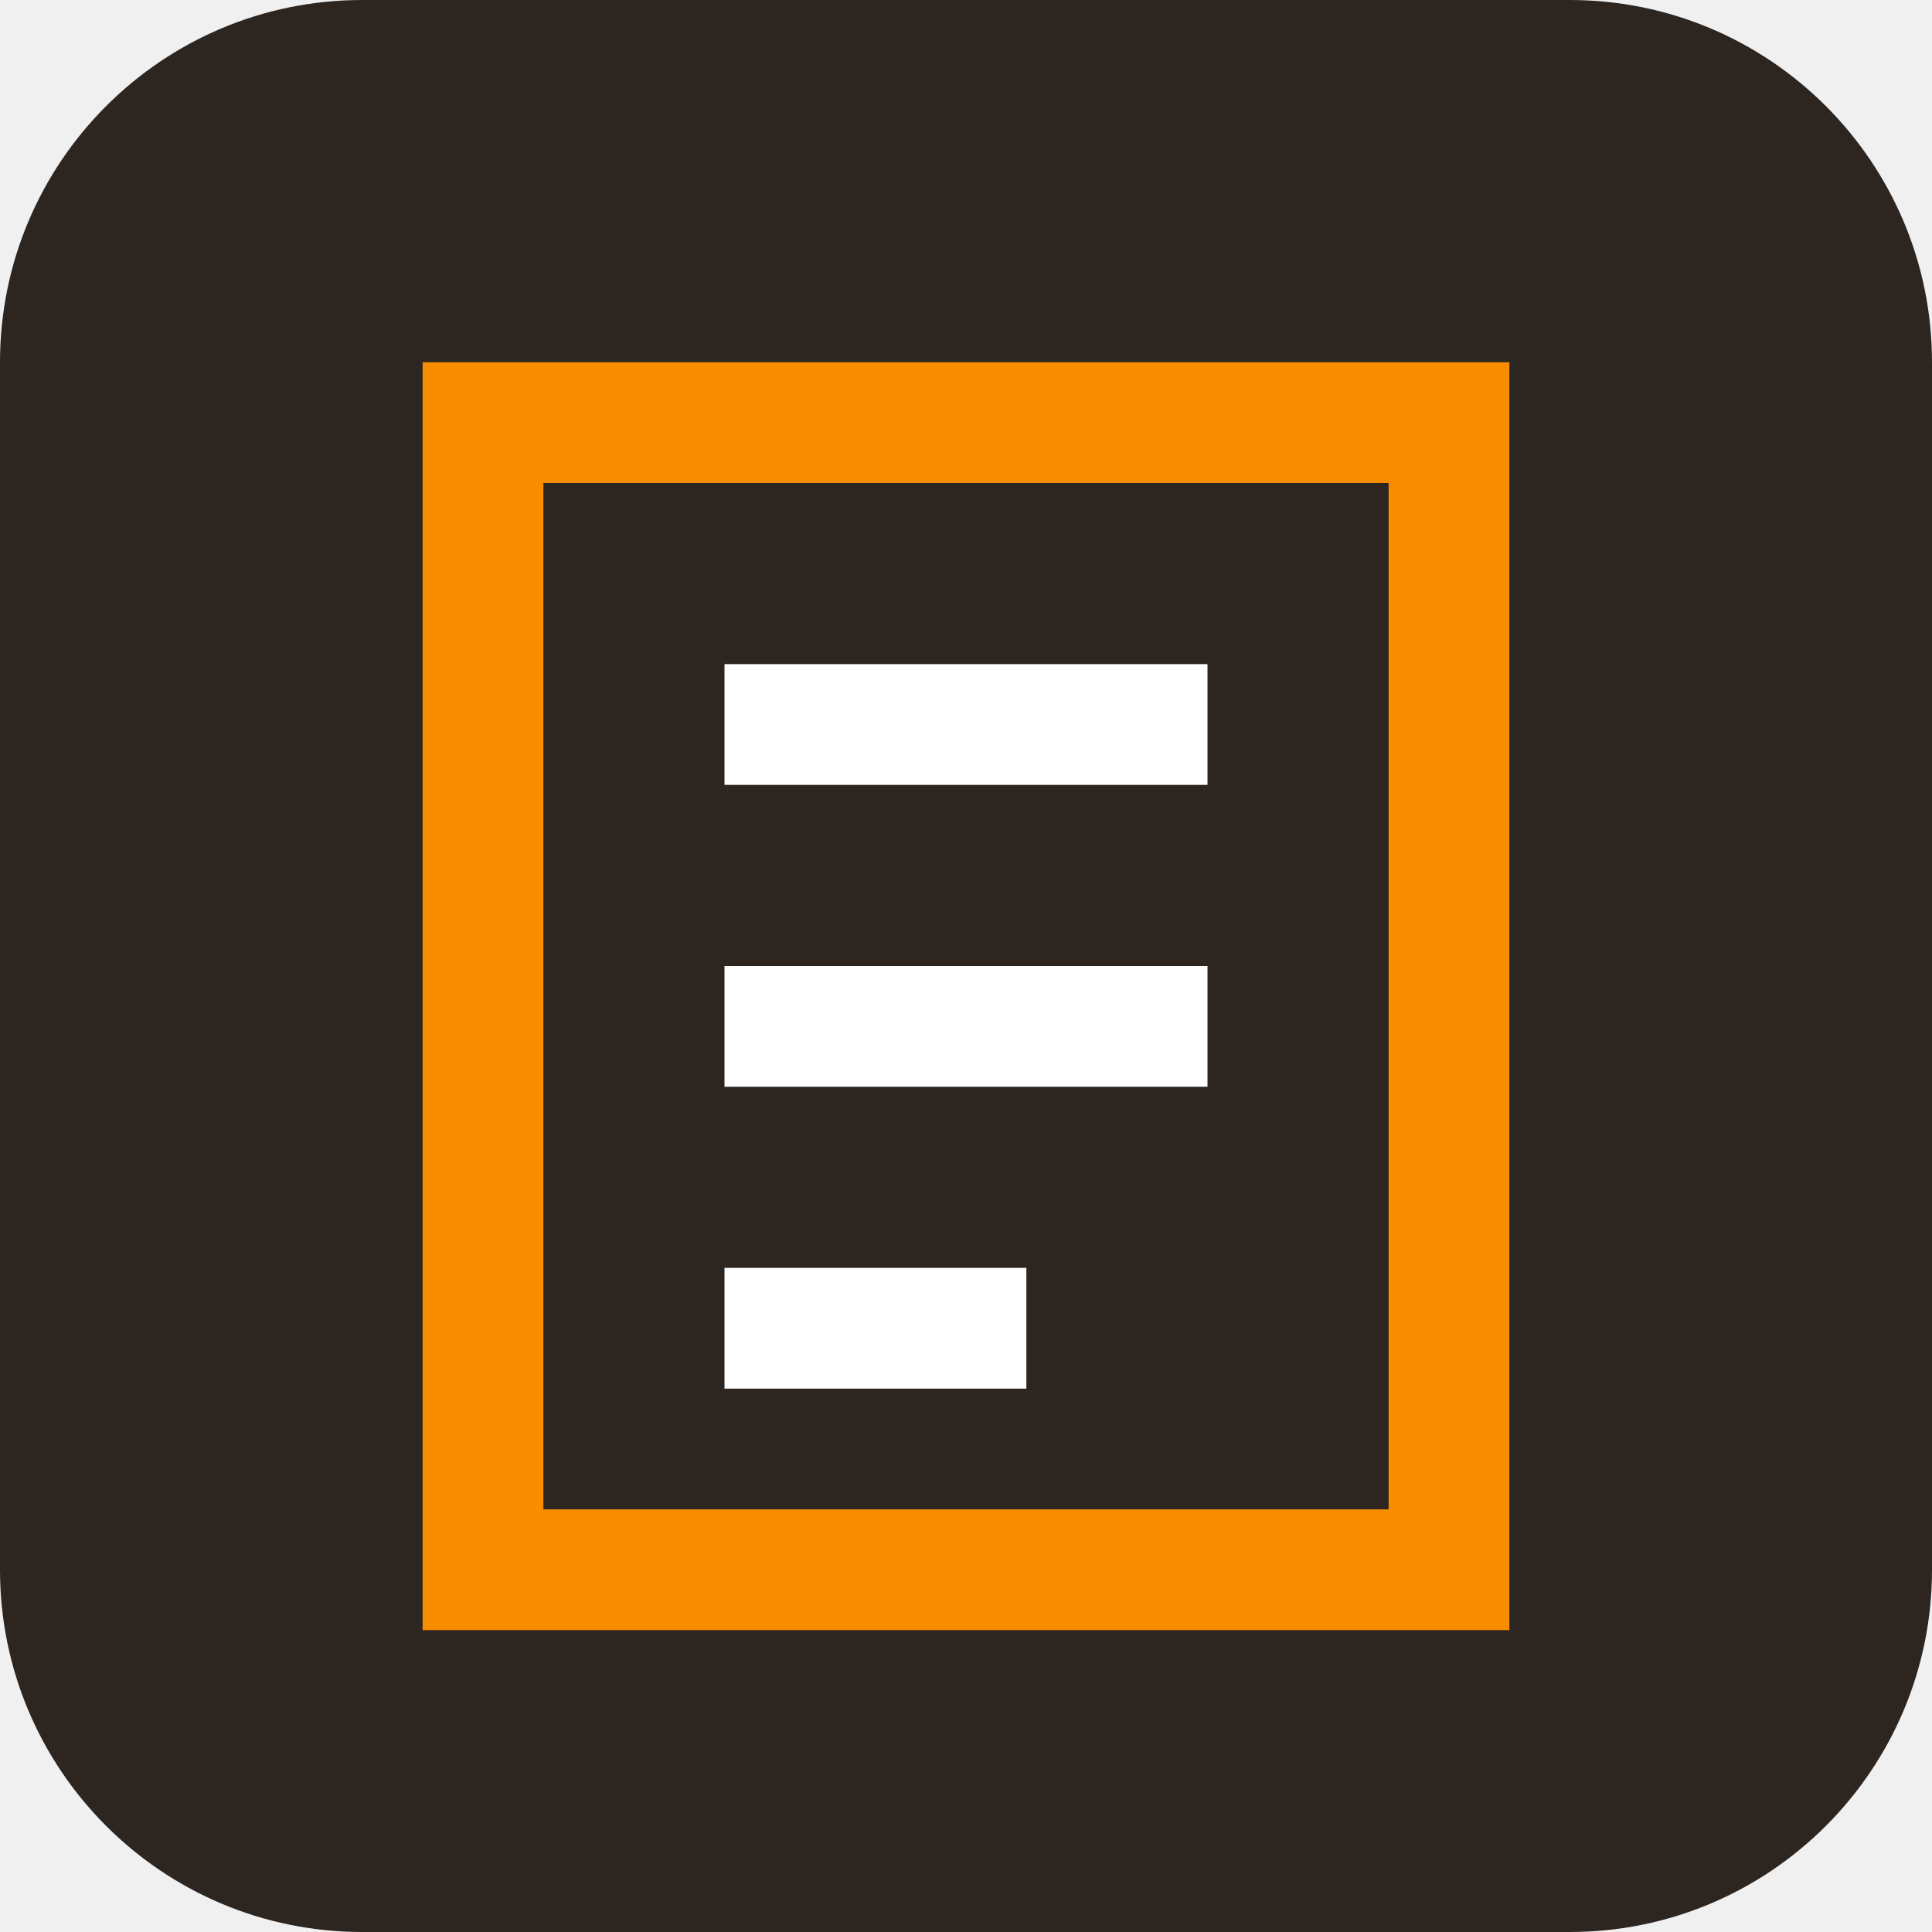
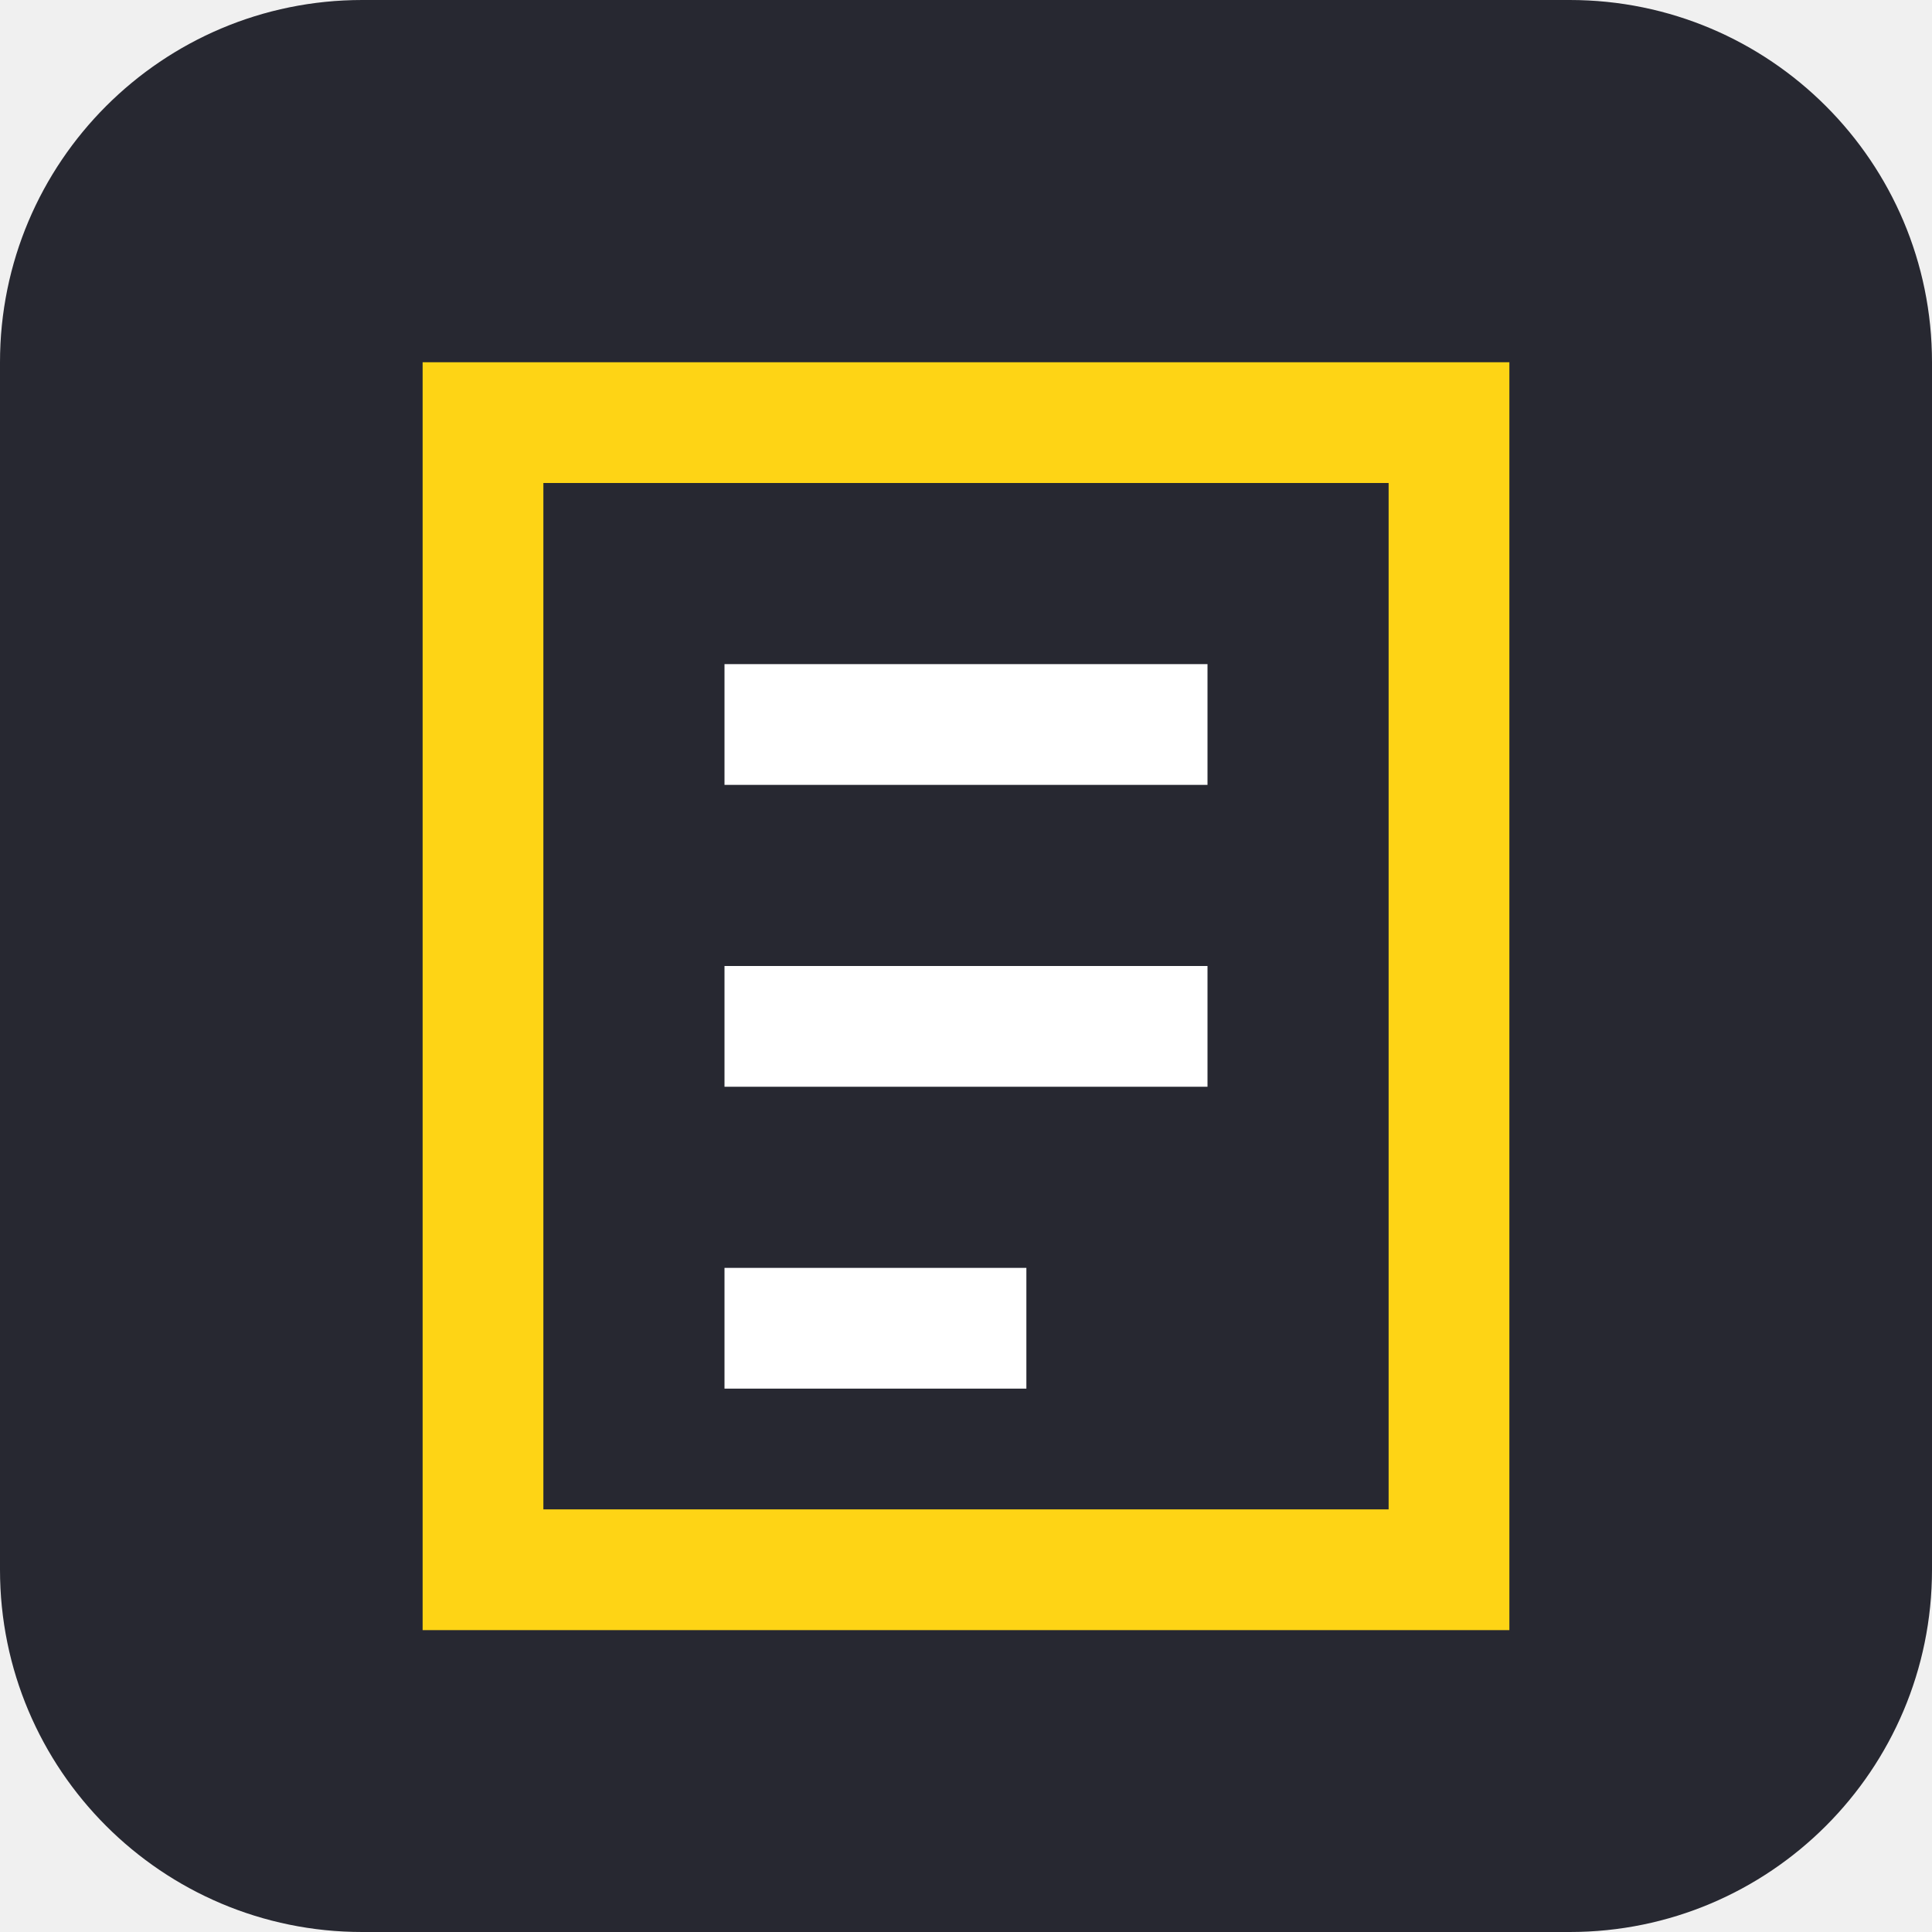
<svg xmlns="http://www.w3.org/2000/svg" viewBox="0 0 32 32">
-   <rect width="32" height="32" rx="6" fill="#2d2520" />
-   <path d="M8 7h16v19H8z" fill="none" stroke="#f98d00" stroke-width="2" />
+   <rect width="32" height="32" rx="6" fill="#272831" />
+   <path d="M8 7h16v19H8z" fill="none" stroke="#fed415" stroke-width="2" />
  <path d="M12 12h8m-8 5h8m-8 5h5" stroke="#fff" stroke-width="2" />
</svg>
